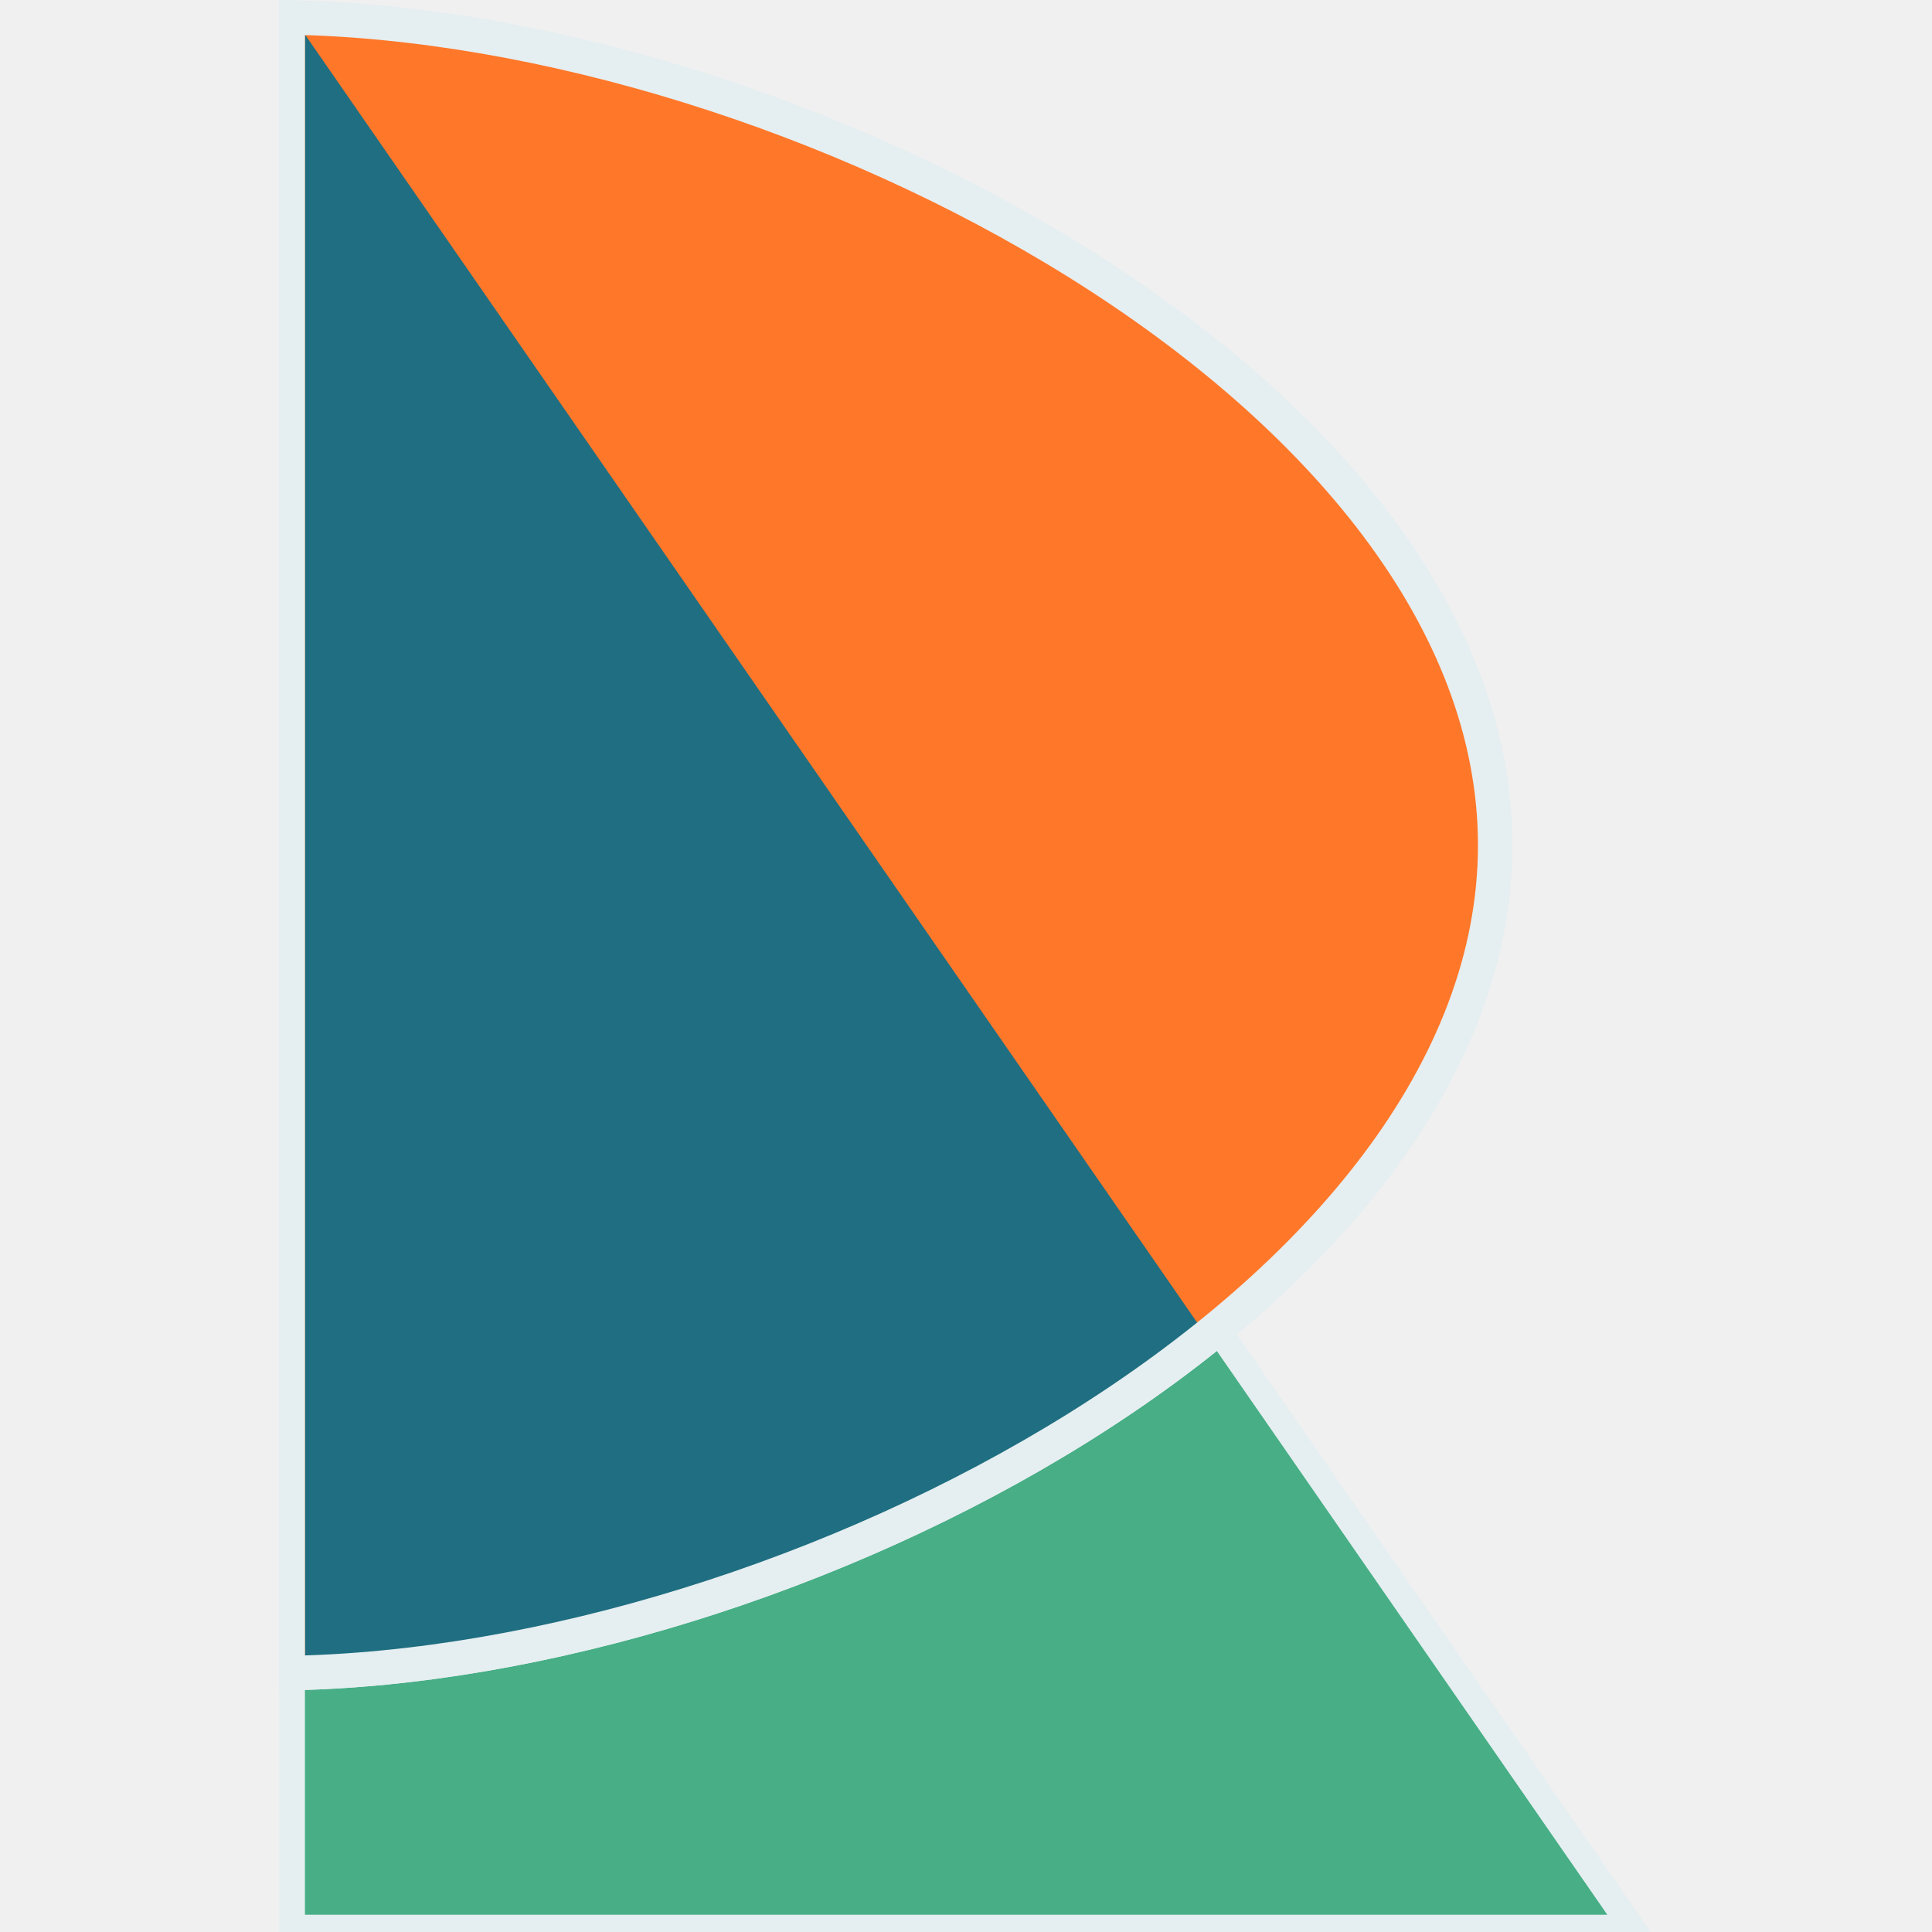
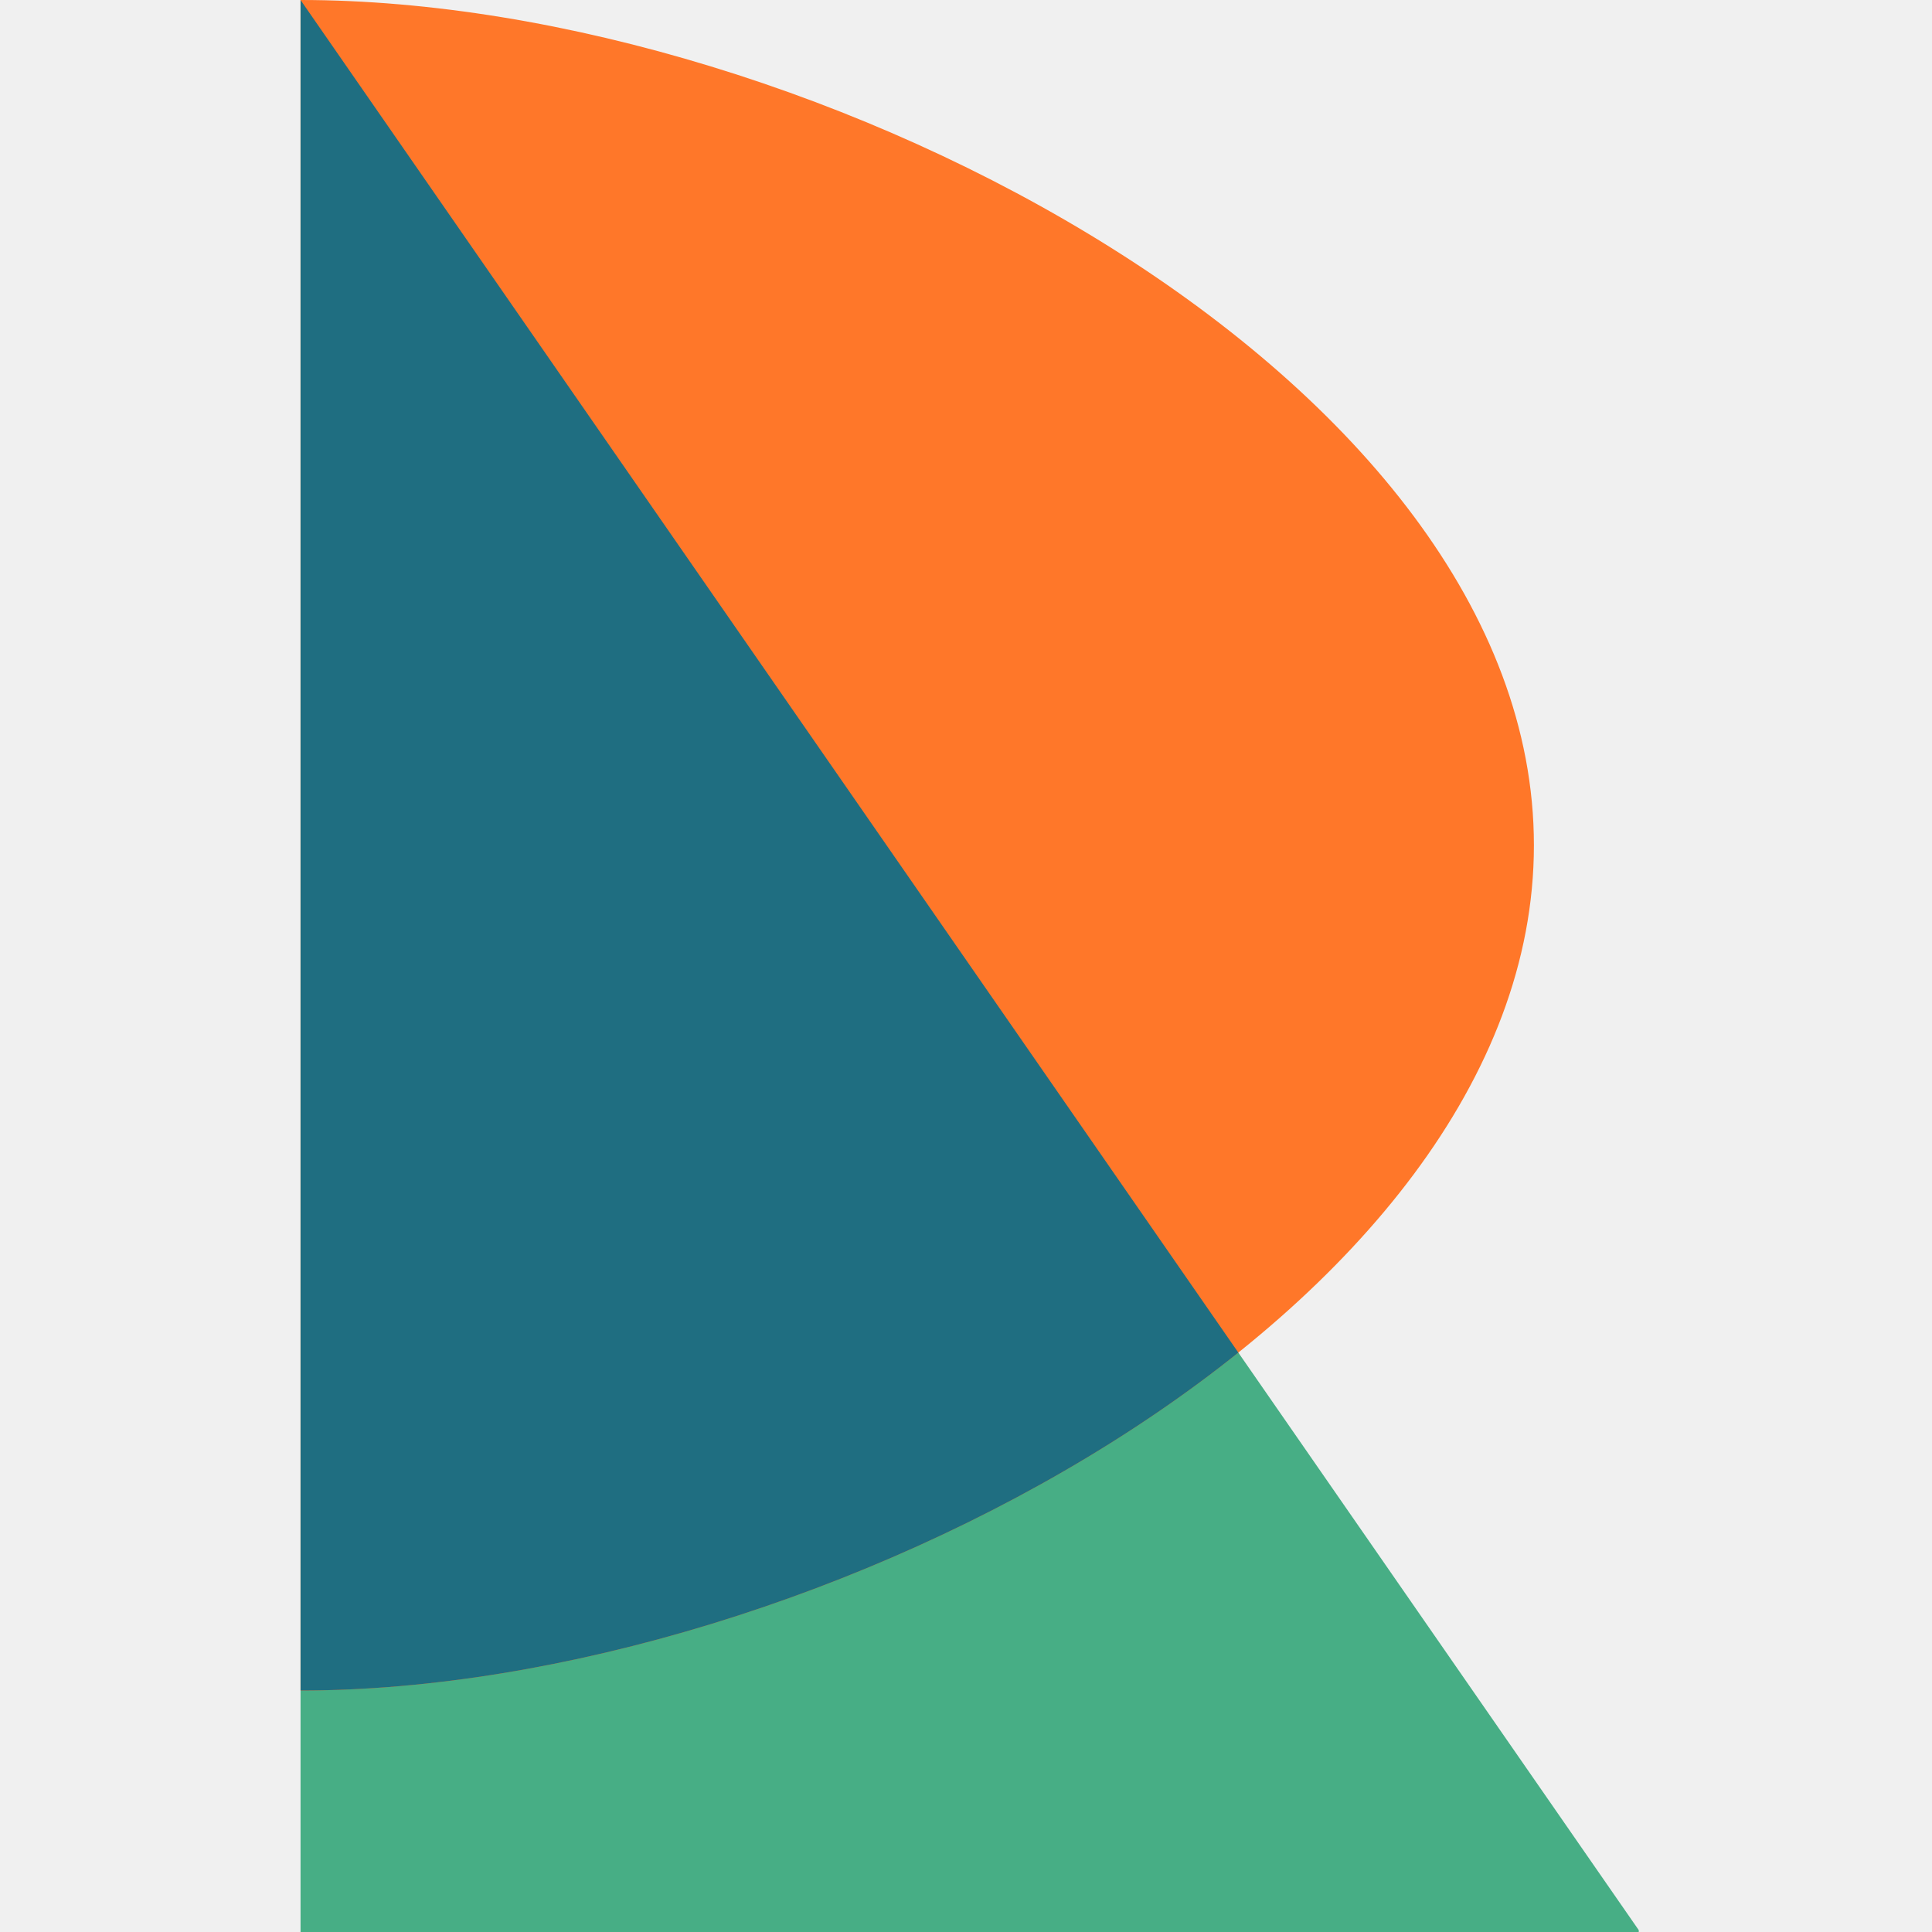
<svg xmlns="http://www.w3.org/2000/svg" width="180" height="180" viewBox="0 0 180 180" fill="none">
-   <g clip-path="url(#clip0_11_44)">
-     <g clip-path="url(#clip1_11_44)">
-       <mask id="mask0_11_44" style="mask-type:alpha" maskUnits="userSpaceOnUse" x="26" y="116" width="129" height="65">
-         <rect x="26" y="116.518" width="128.571" height="64.286" fill="#FF00FF" />
-       </mask>
-       <g mask="url(#mask0_11_44)">
-         <path d="M29.402 2.528L27.205 -0.643V3.214V178.393V179.598H28.411H149.75H152.051L150.741 177.707L29.402 2.528Z" fill="#47AE85" stroke="#E5EEF0" stroke-width="2.411" stroke-miterlimit="3.864" />
-       </g>
-       <path d="M139.304 78.75C139.304 99.648 123.083 118.915 100.359 133.071C78.212 146.867 50.345 155.501 26.804 155.88V155.851V155.8V155.749V155.698V155.645V155.592V155.538V155.483V155.428V155.372V155.315V155.258V155.2V155.141V155.081V155.021V154.96V154.898V154.835V154.772V154.708V154.644V154.579V154.513V154.446V154.378V154.31V154.242V154.172V154.102V154.031V153.96V153.887V153.814V153.741V153.666V153.591V153.516V153.439V153.362V153.285V153.206V153.127V153.047V152.967V152.886V152.804V152.721V152.638V152.555V152.47V152.385V152.299V152.213V152.125V152.038V151.949V151.86V151.77V151.68V151.589V151.497V151.405V151.311V151.218V151.123V151.028V150.933V150.836V150.739V150.642V150.543V150.445V150.345V150.245V150.144V150.043V149.94V149.838V149.734V149.63V149.526V149.421V149.315V149.208V149.101V148.993V148.885V148.776V148.666V148.556V148.445V148.333V148.221V148.109V147.995V147.881V147.767V147.652V147.536V147.419V147.302V147.185V147.067V146.948V146.828V146.708V146.588V146.466V146.345V146.222V146.099V145.975V145.851V145.726V145.601V145.475V145.349V145.221V145.094V144.965V144.836V144.707V144.577V144.446V144.315V144.183V144.051V143.918V143.784V143.65V143.515V143.38V143.244V143.108V142.971V142.834V142.695V142.557V142.418V142.278V142.137V141.997V141.855V141.713V141.571V141.428V141.284V141.14V140.995V140.85V140.704V140.557V140.41V140.263V140.115V139.966V139.817V139.668V139.517V139.367V139.215V139.064V138.911V138.758V138.605V138.451V138.297V138.142V137.986V137.83V137.674V137.517V137.359V137.201V137.042V136.883V136.723V136.563V136.403V136.241V136.08V135.917V135.755V135.591V135.428V135.263V135.099V134.933V134.768V134.601V134.435V134.267V134.1V133.931V133.763V133.593V133.424V133.254V133.083V132.912V132.74V132.568V132.395V132.222V132.048V131.874V131.7V131.525V131.349V131.173V130.997V130.82V130.642V130.464V130.286V130.107V129.928V129.748V129.568V129.387V129.206V129.024V128.842V128.66V128.477V128.293V128.109V127.925V127.74V127.555V127.369V127.183V126.996V126.809V126.622V126.434V126.246V126.057V125.867V125.678V125.488V125.297V125.106V124.914V124.722V124.53V124.337V124.144V123.951V123.757V123.562V123.367V123.172V122.976V122.78V122.583V122.386V122.189V121.991V121.793V121.594V121.395V121.195V120.996V120.795V120.594V120.393V120.192V119.99V119.787V119.585V119.382V119.178V118.974V118.77V118.565V118.36V118.154V117.948V117.742V117.535V117.328V117.121V116.913V116.705V116.496V116.287V116.078V115.868V115.658V115.447V115.236V115.025V114.813V114.601V114.389V114.176V113.963V113.749V113.535V113.321V113.106V112.891V112.676V112.46V112.244V112.028V111.811V111.594V111.376V111.159V110.94V110.722V110.503V110.284V110.064V109.844V109.624V109.403V109.182V108.961V108.739V108.517V108.295V108.072V107.849V107.626V107.402V107.178V106.954V106.729V106.504V106.279V106.053V105.827V105.601V105.374V105.147V104.92V104.692V104.464V104.236V104.007V103.779V103.549V103.32V103.09V102.86V102.63V102.399V102.168V101.937V101.705V101.473V101.241V101.008V100.775V100.542V100.309V100.075V99.841V99.607V99.372V99.137V98.902V98.667V98.431V98.195V97.959V97.722V97.485V97.248V97.01V96.773V96.535V96.296V96.058V95.819V95.58V95.341V95.101V94.861V94.621V94.38V94.14V93.899V93.658V93.416V93.174V92.932V92.69V92.448V92.205V91.962V91.719V91.475V91.231V90.987V90.743V90.498V90.254V90.008V89.763V89.518V89.272V89.026V88.78V88.533V88.287V88.04V87.793V87.545V87.298V87.05V86.802V86.553V86.305V86.056V85.807V85.558V85.309V85.059V84.809V84.559V84.309V84.058V83.808V83.556V83.305V83.054V82.802V82.551V82.299V82.046V81.794V81.541V81.289V81.036V80.783V80.529V80.276V80.022V79.768V79.514V79.259V79.005V78.75V78.495V78.241V77.986V77.732V77.478V77.224V76.971V76.717V76.464V76.211V75.959V75.706V75.454V75.201V74.949V74.698V74.446V74.195V73.944V73.692V73.442V73.191V72.941V72.691V72.441V72.191V71.942V71.693V71.444V71.195V70.947V70.698V70.45V70.202V69.955V69.707V69.46V69.213V68.967V68.72V68.474V68.228V67.982V67.737V67.492V67.246V67.002V66.757V66.513V66.269V66.025V65.781V65.538V65.295V65.052V64.81V64.568V64.326V64.084V63.842V63.601V63.36V63.12V62.879V62.639V62.399V62.159V61.92V61.681V61.442V61.204V60.965V60.727V60.49V60.252V60.015V59.778V59.541V59.305V59.069V58.833V58.598V58.363V58.128V57.893V57.659V57.425V57.191V56.958V56.725V56.492V56.259V56.027V55.795V55.563V55.332V55.101V54.87V54.64V54.41V54.18V53.951V53.721V53.493V53.264V53.036V52.808V52.58V52.353V52.126V51.899V51.673V51.447V51.221V50.996V50.771V50.546V50.322V50.098V49.874V49.651V49.428V49.205V48.983V48.761V48.539V48.318V48.097V47.876V47.656V47.436V47.216V46.997V46.778V46.56V46.342V46.124V45.906V45.689V45.472V45.256V45.04V44.824V44.609V44.394V44.179V43.965V43.751V43.537V43.324V43.111V42.899V42.687V42.475V42.264V42.053V41.842V41.632V41.422V41.213V41.004V40.795V40.587V40.379V40.172V39.965V39.758V39.552V39.346V39.14V38.935V38.73V38.526V38.322V38.118V37.915V37.712V37.51V37.308V37.107V36.906V36.705V36.505V36.305V36.105V35.906V35.707V35.509V35.311V35.114V34.917V34.72V34.524V34.328V34.133V33.938V33.743V33.549V33.356V33.163V32.97V32.778V32.586V32.394V32.203V32.013V31.822V31.633V31.443V31.255V31.066V30.878V30.691V30.504V30.317V30.131V29.945V29.76V29.575V29.391V29.207V29.023V28.84V28.658V28.476V28.294V28.113V27.932V27.752V27.572V27.393V27.214V27.036V26.858V26.68V26.503V26.327V26.151V25.975V25.8V25.626V25.452V25.278V25.105V24.932V24.76V24.588V24.417V24.247V24.076V23.907V23.737V23.569V23.4V23.233V23.065V22.899V22.732V22.567V22.401V22.237V22.072V21.909V21.745V21.583V21.42V21.259V21.098V20.937V20.777V20.617V20.458V20.299V20.141V19.983V19.826V19.67V19.514V19.358V19.203V19.049V18.895V18.742V18.589V18.436V18.285V18.133V17.983V17.832V17.683V17.534V17.385V17.237V17.09V16.943V16.796V16.65V16.505V16.36V16.216V16.073V15.929V15.787V15.645V15.503V15.363V15.222V15.082V14.943V14.805V14.666V14.529V14.392V14.256V14.12V13.985V13.85V13.716V13.582V13.449V13.317V13.185V13.054V12.923V12.793V12.664V12.535V12.406V12.279V12.152V12.025V11.899V11.774V11.649V11.524V11.401V11.278V11.155V11.034V10.912V10.792V10.672V10.552V10.434V10.315V10.198V10.081V9.964V9.848V9.733V9.619V9.505V9.391V9.279V9.166V9.055V8.944V8.834V8.724V8.615V8.507V8.399V8.292V8.185V8.079V7.974V7.87V7.766V7.662V7.56V7.457V7.356V7.255V7.155V7.055V6.957V6.858V6.761V6.664V6.567V6.472V6.377V6.282V6.189V6.095V6.003V5.911V5.82V5.73V5.64V5.551V5.462V5.375V5.287V5.201V5.115V5.03V4.945V4.862V4.779V4.696V4.614V4.533V4.453V4.373V4.294V4.215V4.138V4.061V3.984V3.909V3.834V3.759V3.686V3.613V3.54V3.469V3.398V3.328V3.258V3.19V3.122V3.054V2.987V2.921V2.856V2.792V2.728V2.665V2.602V2.54V2.479V2.419V2.359V2.3V2.242V2.185V2.128V2.072V2.017V1.962V1.908V1.855V1.802V1.751V1.7V1.649V1.62C50.345 1.999 78.212 10.633 100.359 24.43C123.083 38.585 139.304 57.852 139.304 78.75Z" fill="#FF7729" stroke="#E5EEF0" stroke-width="3.214" stroke-miterlimit="3.864" />
-       <mask id="mask1_11_44" style="mask-type:alpha" maskUnits="userSpaceOnUse" x="28" y="3" width="122" height="176">
-         <path d="M28.411 3.214L149.75 178.393H28.411V3.214Z" fill="#FF00FF" />
-       </mask>
-       <g mask="url(#mask1_11_44)">
-         <path d="M139.304 78.75C139.304 99.648 123.083 118.915 100.359 133.071C78.212 146.867 50.345 155.501 26.804 155.88V155.851V155.8V155.749V155.698V155.645V155.592V155.538V155.483V155.428V155.372V155.315V155.258V155.2V155.141V155.081V155.021V154.96V154.898V154.835V154.772V154.708V154.644V154.579V154.513V154.446V154.378V154.31V154.242V154.172V154.102V154.031V153.96V153.887V153.814V153.741V153.666V153.591V153.516V153.439V153.362V153.285V153.206V153.127V153.047V152.967V152.886V152.804V152.721V152.638V152.555V152.47V152.385V152.299V152.213V152.125V152.038V151.949V151.86V151.77V151.68V151.589V151.497V151.405V151.311V151.218V151.123V151.028V150.933V150.836V150.739V150.642V150.543V150.445V150.345V150.245V150.144V150.043V149.94V149.838V149.734V149.63V149.526V149.421V149.315V149.208V149.101V148.993V148.885V148.776V148.666V148.556V148.445V148.333V148.221V148.109V147.995V147.881V147.767V147.652V147.536V147.419V147.302V147.185V147.067V146.948V146.828V146.708V146.588V146.466V146.345V146.222V146.099V145.975V145.851V145.726V145.601V145.475V145.349V145.221V145.094V144.965V144.836V144.707V144.577V144.446V144.315V144.183V144.051V143.918V143.784V143.65V143.515V143.38V143.244V143.108V142.971V142.834V142.695V142.557V142.418V142.278V142.137V141.997V141.855V141.713V141.571V141.428V141.284V141.14V140.995V140.85V140.704V140.557V140.41V140.263V140.115V139.966V139.817V139.668V139.517V139.367V139.215V139.064V138.911V138.758V138.605V138.451V138.297V138.142V137.986V137.83V137.674V137.517V137.359V137.201V137.042V136.883V136.723V136.563V136.403V136.241V136.08V135.917V135.755V135.591V135.428V135.263V135.099V134.933V134.768V134.601V134.435V134.267V134.1V133.931V133.763V133.593V133.424V133.254V133.083V132.912V132.74V132.568V132.395V132.222V132.048V131.874V131.7V131.525V131.349V131.173V130.997V130.82V130.642V130.464V130.286V130.107V129.928V129.748V129.568V129.387V129.206V129.024V128.842V128.66V128.477V128.293V128.109V127.925V127.74V127.555V127.369V127.183V126.996V126.809V126.622V126.434V126.246V126.057V125.867V125.678V125.488V125.297V125.106V124.914V124.722V124.53V124.337V124.144V123.951V123.757V123.562V123.367V123.172V122.976V122.78V122.583V122.386V122.189V121.991V121.793V121.594V121.395V121.195V120.996V120.795V120.594V120.393V120.192V119.99V119.787V119.585V119.382V119.178V118.974V118.77V118.565V118.36V118.154V117.948V117.742V117.535V117.328V117.121V116.913V116.705V116.496V116.287V116.078V115.868V115.658V115.447V115.236V115.025V114.813V114.601V114.389V114.176V113.963V113.749V113.535V113.321V113.106V112.891V112.676V112.46V112.244V112.028V111.811V111.594V111.376V111.159V110.94V110.722V110.503V110.284V110.064V109.844V109.624V109.403V109.182V108.961V108.739V108.517V108.295V108.072V107.849V107.626V107.402V107.178V106.954V106.729V106.504V106.279V106.053V105.827V105.601V105.374V105.147V104.92V104.692V104.464V104.236V104.007V103.779V103.549V103.32V103.09V102.86V102.63V102.399V102.168V101.937V101.705V101.473V101.241V101.008V100.775V100.542V100.309V100.075V99.841V99.607V99.372V99.137V98.902V98.667V98.431V98.195V97.959V97.722V97.485V97.248V97.01V96.773V96.535V96.296V96.058V95.819V95.58V95.341V95.101V94.861V94.621V94.38V94.14V93.899V93.658V93.416V93.174V92.932V92.69V92.448V92.205V91.962V91.719V91.475V91.231V90.987V90.743V90.498V90.254V90.008V89.763V89.518V89.272V89.026V88.78V88.533V88.287V88.04V87.793V87.545V87.298V87.05V86.802V86.553V86.305V86.056V85.807V85.558V85.309V85.059V84.809V84.559V84.309V84.058V83.808V83.556V83.305V83.054V82.802V82.551V82.299V82.046V81.794V81.541V81.289V81.036V80.783V80.529V80.276V80.022V79.768V79.514V79.259V79.005V78.75V78.495V78.241V77.986V77.732V77.478V77.224V76.971V76.717V76.464V76.211V75.959V75.706V75.454V75.201V74.949V74.698V74.446V74.195V73.944V73.692V73.442V73.191V72.941V72.691V72.441V72.191V71.942V71.693V71.444V71.195V70.947V70.698V70.45V70.202V69.955V69.707V69.46V69.213V68.967V68.72V68.474V68.228V67.982V67.737V67.492V67.246V67.002V66.757V66.513V66.269V66.025V65.781V65.538V65.295V65.052V64.81V64.568V64.326V64.084V63.842V63.601V63.36V63.12V62.879V62.639V62.399V62.159V61.92V61.681V61.442V61.204V60.965V60.727V60.49V60.252V60.015V59.778V59.541V59.305V59.069V58.833V58.598V58.363V58.128V57.893V57.659V57.425V57.191V56.958V56.725V56.492V56.259V56.027V55.795V55.563V55.332V55.101V54.87V54.64V54.41V54.18V53.951V53.721V53.493V53.264V53.036V52.808V52.58V52.353V52.126V51.899V51.673V51.447V51.221V50.996V50.771V50.546V50.322V50.098V49.874V49.651V49.428V49.205V48.983V48.761V48.539V48.318V48.097V47.876V47.656V47.436V47.216V46.997V46.778V46.56V46.342V46.124V45.906V45.689V45.472V45.256V45.04V44.824V44.609V44.394V44.179V43.965V43.751V43.537V43.324V43.111V42.899V42.687V42.475V42.264V42.053V41.842V41.632V41.422V41.213V41.004V40.795V40.587V40.379V40.172V39.965V39.758V39.552V39.346V39.14V38.935V38.73V38.526V38.322V38.118V37.915V37.712V37.51V37.308V37.107V36.906V36.705V36.505V36.305V36.105V35.906V35.707V35.509V35.311V35.114V34.917V34.72V34.524V34.328V34.133V33.938V33.743V33.549V33.356V33.163V32.97V32.778V32.586V32.394V32.203V32.013V31.822V31.633V31.443V31.255V31.066V30.878V30.691V30.504V30.317V30.131V29.945V29.76V29.575V29.391V29.207V29.023V28.84V28.658V28.476V28.294V28.113V27.932V27.752V27.572V27.393V27.214V27.036V26.858V26.68V26.503V26.327V26.151V25.975V25.8V25.626V25.452V25.278V25.105V24.932V24.76V24.588V24.417V24.247V24.076V23.907V23.737V23.569V23.4V23.233V23.065V22.899V22.732V22.567V22.401V22.237V22.072V21.909V21.745V21.583V21.42V21.259V21.098V20.937V20.777V20.617V20.458V20.299V20.141V19.983V19.826V19.67V19.514V19.358V19.203V19.049V18.895V18.742V18.589V18.436V18.285V18.133V17.983V17.832V17.683V17.534V17.385V17.237V17.09V16.943V16.796V16.65V16.505V16.36V16.216V16.073V15.929V15.787V15.645V15.503V15.363V15.222V15.082V14.943V14.805V14.666V14.529V14.392V14.256V14.12V13.985V13.85V13.716V13.582V13.449V13.317V13.185V13.054V12.923V12.793V12.664V12.535V12.406V12.279V12.152V12.025V11.899V11.774V11.649V11.524V11.401V11.278V11.155V11.034V10.912V10.792V10.672V10.552V10.434V10.315V10.198V10.081V9.964V9.848V9.733V9.619V9.505V9.391V9.279V9.166V9.055V8.944V8.834V8.724V8.615V8.507V8.399V8.292V8.185V8.079V7.974V7.87V7.766V7.662V7.56V7.457V7.356V7.255V7.155V7.055V6.957V6.858V6.761V6.664V6.567V6.472V6.377V6.282V6.189V6.095V6.003V5.911V5.82V5.73V5.64V5.551V5.462V5.375V5.287V5.201V5.115V5.03V4.945V4.862V4.779V4.696V4.614V4.533V4.453V4.373V4.294V4.215V4.138V4.061V3.984V3.909V3.834V3.759V3.686V3.613V3.54V3.469V3.398V3.328V3.258V3.19V3.122V3.054V2.987V2.921V2.856V2.792V2.728V2.665V2.602V2.54V2.479V2.419V2.359V2.3V2.242V2.185V2.128V2.072V2.017V1.962V1.908V1.855V1.802V1.751V1.7V1.649V1.62C50.345 1.999 78.212 10.633 100.359 24.43C123.083 38.585 139.304 57.852 139.304 78.75Z" fill="#1F6E81" stroke="#E5EEF0" stroke-width="3.214" stroke-miterlimit="3.864" />
-       </g>
+   <g clip-path="url(#clip0_82_77)">
+     <path d="M28 0L153.357 180.804H28V0Z" fill="#47AE85" />
+     <path d="M142.911 78.75C142.911 122.242 76.078 157.5 28 157.5C28 157.5 28 122.242 28 78.75C28 35.258 28 0 28 0C76.078 0 142.911 35.258 142.911 78.75Z" fill="#FF7729" />
+     <mask id="mask0_82_77" style="mask-type:alpha" maskUnits="userSpaceOnUse" x="28" y="0" width="126" height="181">
+       <path d="M28 0L153.357 180.804H28V0Z" fill="#FF00FF" />
+     </mask>
+     <g mask="url(#mask0_82_77)">
+       <path d="M142.911 78.75C142.911 122.242 76.078 157.5 28 157.5C28 157.5 28 122.242 28 78.75C28 35.258 28 0 28 0C76.078 0 142.911 35.258 142.911 78.75Z" fill="#1F6E81" />
    </g>
  </g>
  <defs>
-     <clipPath id="clip0_11_44">
-       <rect width="180" height="180" fill="white" />
-     </clipPath>
-     <clipPath id="clip1_11_44">
-       <rect width="128.571" height="180.804" fill="white" transform="translate(26)" />
+     <clipPath id="clip0_82_77">
+       <rect width="124.679" height="180" fill="white" transform="translate(28)" />
    </clipPath>
  </defs>
</svg>
